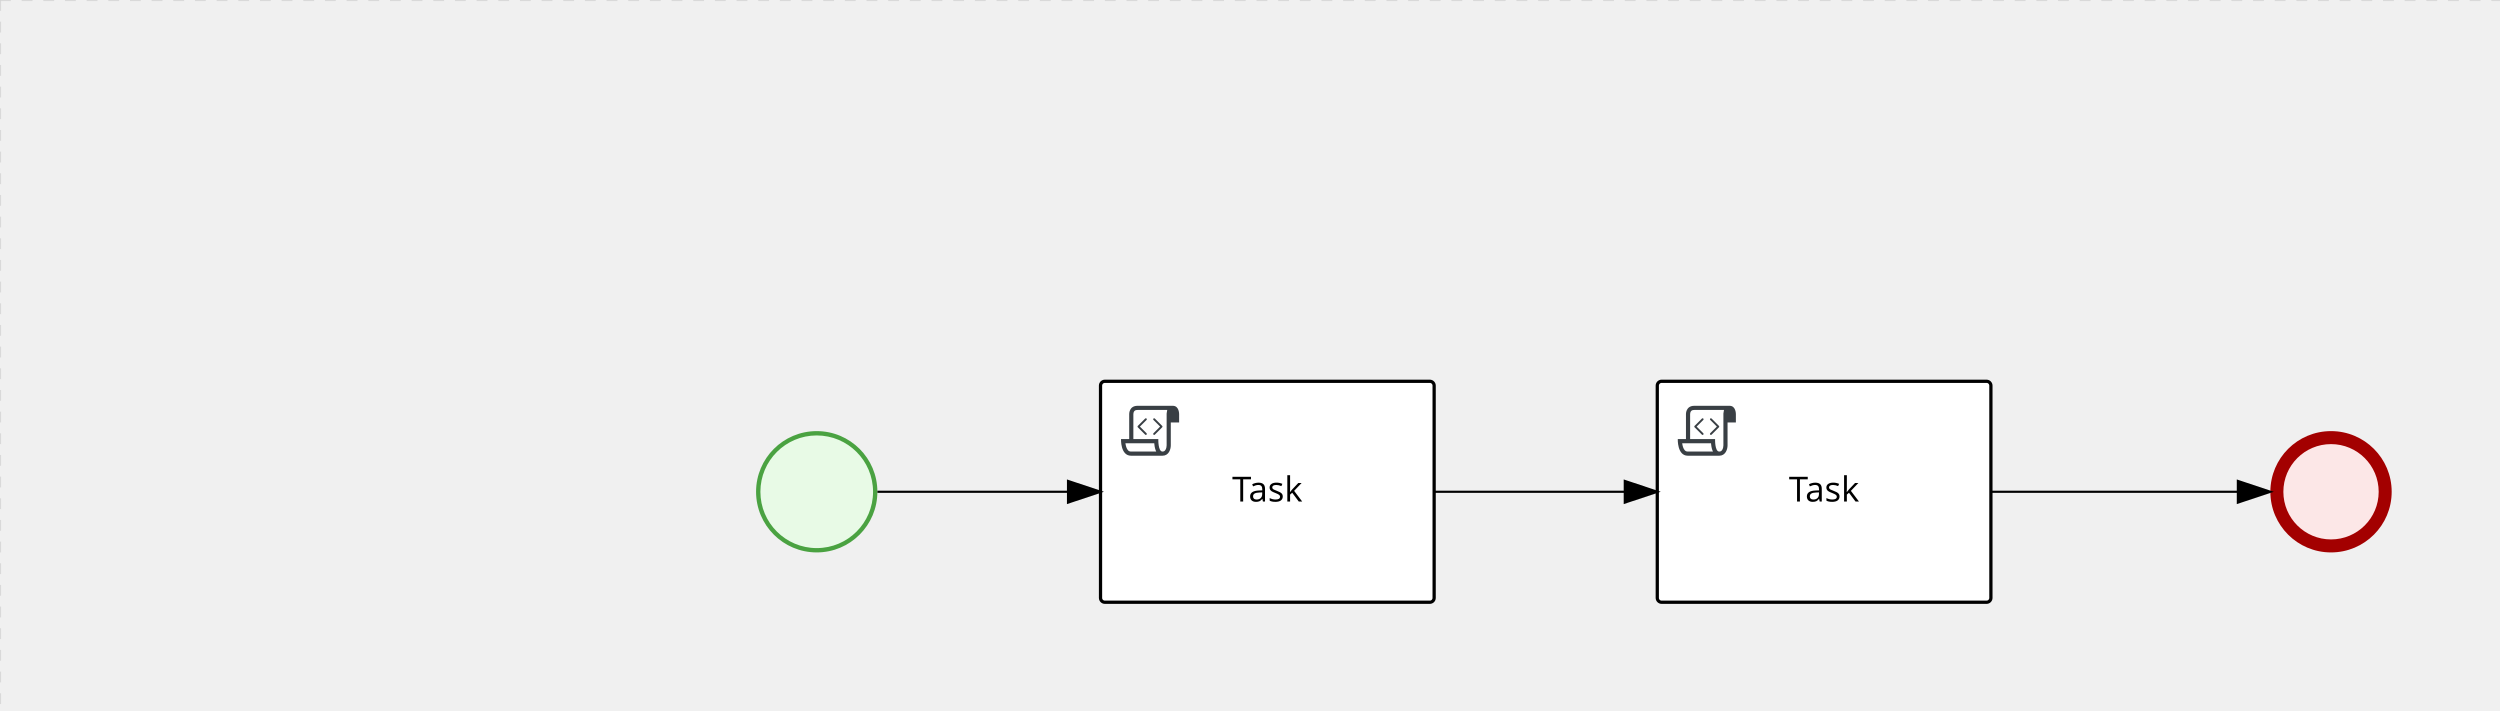
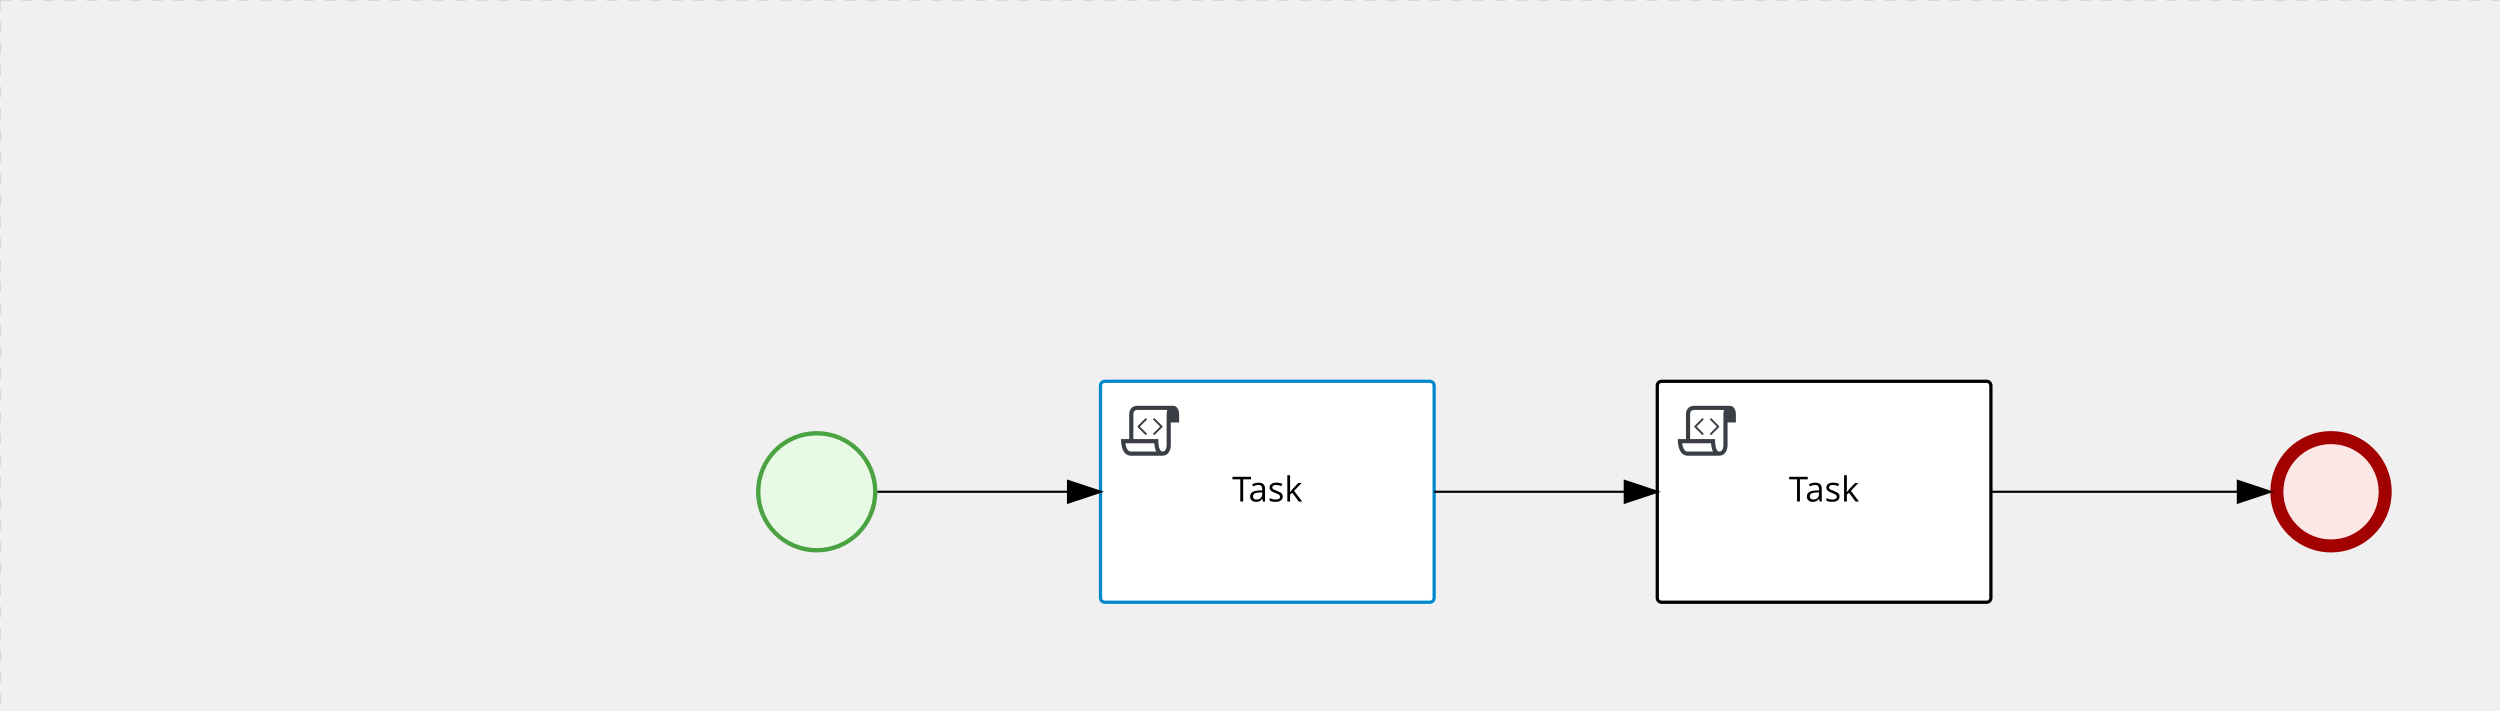
<svg xmlns="http://www.w3.org/2000/svg" version="1.1" width="1154" height="328" viewBox="0 0 1154 328">
  <defs />
  <g transform="matrix(1,0,0,1,0,0)">
    <g>
      <g>
        <g>
          <path fill="none" stroke="#d3d3d3" paint-order="fill stroke markers" d=" M 0 0 L 1200 0" stroke-miterlimit="10" stroke-opacity="0.8" stroke-dasharray="5" />
        </g>
        <g>
          <path fill="none" stroke="#d3d3d3" paint-order="fill stroke markers" d=" M 0 0 L 0 800" stroke-miterlimit="10" stroke-opacity="0.8" stroke-dasharray="5" />
        </g>
      </g>
      <g id="_1D911F90-954F-41D4-BE50-2DC1642B7CA6" bpmn2nodeid="_1D911F90-954F-41D4-BE50-2DC1642B7CA6" transform="matrix(1,0,0,1,349,199)">
        <g>
          <path fill="none" stroke="none" />
        </g>
        <g transform="matrix(0.125,0,0,0.125,0,0)">
          <g transform="matrix(1,0,0,1,0,0)">
            <path fill="#e8fae6" stroke="none" id="_1D911F90-954F-41D4-BE50-2DC1642B7CA6?shapeType=BACKGROUND" paint-order="stroke fill markers" d=" M 0 0 M 444 224 C 444 263.9 434.2 300.8 414.4 334.5 C 394.7 368.2 368 394.9 334.4 414.5 C 300.8 434.1 263.9 444 224 444 C 184.1 444 147.2 434.2 113.5 414.4 C 79.8 394.7 53.1 368 33.5 334.4 C 13.9 300.8 4 263.9 4 224 C 4 184.1 13.8 147.2 33.6 113.5 C 53.4 79.8 80.1 53.1 113.6 33.5 C 147.1 13.9 184.1 4 224 4 C 263.9 4 300.8 13.8 334.5 33.6 C 368.2 53.4 394.9 80.1 414.5 113.6 C 434.1 147.1 444 184.1 444 224 Z" />
          </g>
          <g>
            <g transform="matrix(1,0,0,1,0,0)">
              <g transform="matrix(1,0,0,1,0,0)">
                <path fill="rgb(74,162,65)" stroke="none" id="_1D911F90-954F-41D4-BE50-2DC1642B7CA6?shapeType=BORDER&amp;renderType=FILL" paint-order="stroke fill markers" d=" M 0 0 M 224 0 C 100.3 0 0 100.3 0 224 C 0 347.7 100.3 448 224 448 C 347.7 448 448 347.7 448 224 C 448 100.3 347.7 0 224 0 Z M 0 0 M 224 432 C 109.1 432 16 338.9 16 224 C 16 109.1 109.1 16 224 16 C 338.9 16 432 109.1 432 224 C 432 338.9 338.9 432 224 432 Z" />
              </g>
            </g>
          </g>
        </g>
        <g transform="matrix(1,0,0,1,28,61)" />
      </g>
      <g transform="matrix(1,0,0,1,349,199)" />
      <g id="_24CF0D1B-78D7-4E65-9666-42F213F55891" bpmn2nodeid="_24CF0D1B-78D7-4E65-9666-42F213F55891" transform="matrix(1,0,0,1,1048,199)">
        <g>
          <path fill="none" stroke="none" />
        </g>
        <g transform="matrix(0.125,0,0,0.125,0,0)">
          <g transform="matrix(1,0,0,1,0,0)">
            <path fill="#fce7e7" stroke="none" id="_24CF0D1B-78D7-4E65-9666-42F213F55891?shapeType=BACKGROUND" paint-order="stroke fill markers" d=" M 0 0 M 444 224 C 444 263.9 434.2 300.8 414.4 334.5 C 394.7 368.2 368 394.9 334.4 414.5 C 300.8 434.1 263.9 444 224 444 C 184.1 444 147.2 434.2 113.5 414.4 C 79.8 394.7 53.1 368 33.5 334.4 C 13.9 300.8 4 263.9 4 224 C 4 184.1 13.8 147.2 33.6 113.5 C 53.4 79.8 80.1 53.1 113.6 33.5 C 147.1 13.9 184.1 4 224 4 C 263.9 4 300.8 13.8 334.5 33.6 C 368.2 53.4 394.9 80.1 414.5 113.6 C 434.1 147.1 444 184.1 444 224 Z" />
          </g>
          <g>
            <g transform="matrix(1,0,0,1,0,0)">
              <g transform="matrix(1,0,0,1,0,0)">
                <path fill="rgb(163,0,0)" stroke="none" id="_24CF0D1B-78D7-4E65-9666-42F213F55891?shapeType=BORDER&amp;renderType=FILL" paint-order="stroke fill markers" d=" M 0 0 M 224 0 C 100.3 0 0 100.3 0 224 C 0 347.7 100.3 448 224 448 C 347.7 448 448 347.7 448 224 C 448 100.3 347.7 0 224 0 Z M 0 0 M 224 400 C 126.8 400 48 321.2 48 224 C 48 126.8 126.8 48 224 48 C 321.2 48 400 126.8 400 224 C 400 321.2 321.2 400 224 400 Z" />
              </g>
            </g>
          </g>
        </g>
        <g transform="matrix(1,0,0,1,28,61)" />
      </g>
      <g transform="matrix(1,0,0,1,1048,199)" />
+       <g id="_E33E40FE-902B-4716-BE1E-A6FDF97701BF" bpmn2nodeid="_E33E40FE-902B-4716-BE1E-A6FDF97701BF" transform="matrix(1,0,0,1,765,176)">
+         <g>
+           <path fill="none" stroke="none" />
+         </g>
+         <g transform="matrix(1,0,0,1,0,0)">
+           <path fill="#ffffff" stroke="none" id="_E33E40FE-902B-4716-BE1E-A6FDF97701BF?shapeType=BACKGROUND" paint-order="stroke fill markers" d=" M 2 0 L 152 0 L 152 0 A 2 2 0 0 1 154 2 L 154 100 L 154 100 A 2 2 0 0 1 152 102 L 2 102 L 2 102 A 2 2 0 0 1 0 100 L 0 2 L 0 2 A 2 2 0 0 1 2 0 Z" />
+         </g>
+         <g transform="matrix(1,0,0,1,0,0)">
+           <path fill="none" stroke="rgb(0,0,0)" id="_E33E40FE-902B-4716-BE1E-A6FDF97701BF?shapeType=BORDER&amp;renderType=STROKE" paint-order="fill stroke markers" d=" M 2 0 L 152 0 L 152 0 A 2 2 0 0 1 154 2 L 154 100 L 154 100 A 2 2 0 0 1 152 102 L 2 102 L 2 102 A 2 2 0 0 1 0 100 L 0 2 L 0 2 A 2 2 0 0 1 2 0 Z" stroke-miterlimit="10" stroke-width="1.5" stroke-dasharray="" />
+         </g>
+         <g>
+           <g transform="matrix(0.06,0,0,0.06,9.4,9.4)">
+             <g transform="matrix(1,0,0,1,0,0)">
+               <path fill="#393f44" stroke="none" id="_E33E40FE-902B-4716-BE1E-A6FDF97701BF_task__1WQu__5Qb9" paint-order="stroke fill markers" d=" M 0 0 M 197.3 130.2 C 194.4 127.3 189.6 127.3 186.7 130.2 L 130.2 186.7 C 127.3 189.6 127.3 194.4 130.2 197.3 L 186.7 253.8 C 188.1 255.3 190.1 256 192 256 C 193.9 256 195.9 255.3 197.3 253.7 C 200.2 250.8 200.2 246 197.3 243.1 L 146.2 192 L 197.3 140.8 C 200.2 137.9 200.2 133.1 197.3 130.2 Z" />
+             </g>
+             <g transform="matrix(1,0,0,1,0,0)">
+               <path fill="#393f44" stroke="none" id="_E33E40FE-902B-4716-BE1E-A6FDF97701BF_task__1WQu__qGgl" paint-order="stroke fill markers" d=" M 0 0 M 261.3 130.2 C 258.4 127.3 253.6 127.3 250.7 130.2 C 247.8 133.1 247.8 137.9 250.7 140.8 L 301.8 191.9 L 250.7 243 C 247.8 245.9 247.8 250.7 250.7 253.6 C 252.1 255.3 254.1 256 256 256 C 257.9 256 259.9 255.3 261.3 253.8 L 317.8 197.3 C 320.7 194.4 320.7 189.6 317.8 186.7 L 261.3 130.2 Z" />
+             </g>
+             <g transform="matrix(1,0,0,1,0,0)">
+               <path fill="#393f44" stroke="none" id="_E33E40FE-902B-4716-BE1E-A6FDF97701BF_task__1WQu__mmGz" paint-order="stroke fill markers" d=" M 0 0 M 400 32 C 400 32 152.8 32 128 32 C 62 32 64 96 64 96 L 64 288 L 1 288 C 1 288 -4 416 78 416 L 320 416 C 368 416 384 368 384 336 C 384 314.2 384 224.4 384 160 L 448 160 L 448 96 C 448 96 449 32 400 32 Z M 0 0 M 78 383.9 C 68.5 383.9 61.6 381.1 55.5 374.9 C 43.4 362.4 37.5 339.6 34.9 320 L 256.9 320 C 257.1 322.7 257.3 325.4 257.6 328.2 C 260 351.6 264.7 370.1 271.9 383.9 L 78 383.9 L 78 383.9 Z M 0 0 M 352 336 C 352 345.9 349.6 360.3 342.9 371 C 337.2 380.1 330.4 384 320 384 C 285 384 288 288 288 288 L 96 288 L 96 96 L 96 95.9 L 96 95.1 C 96 90.6 97.6 78.3 104.7 71.2 C 106.5 69.4 111.9 64 128 64 L 356.5 64 C 354.4 72.8 352.8 81.8 352.2 89.9 C 352.2 90.5 352.1 91.1 352.1 91.7 C 352.1 92 352.1 92.3 352.1 92.6 C 352 94.8 352 96 352 96 L 352 160 L 352 336 Z" />
+             </g>
+           </g>
+         </g>
+         <g transform="matrix(1,0,0,1,60.75,43.5)">
+           <text fill="#000000" stroke="none" font-family="Open Sans" font-size="12pt" font-style="normal" font-weight="normal" text-decoration="normal" x="16.25" y="12" text-anchor="middle" dominant-baseline="alphabetic">Task</text>
+         </g>
+       </g>
+       <g id="_B16AE1B7-70CA-40A7-B0D6-98F522AE9D67" bpmn2nodeid="_B16AE1B7-70CA-40A7-B0D6-98F522AE9D67">
+         <g>
+           <path fill="none" stroke="rgb(0,0,0)" paint-order="fill stroke markers" d=" M 919 227 L 1033 227" stroke-miterlimit="10" stroke-dasharray="" />
+         </g>
+         <g transform="matrix(1,0,0,1,919,227)" />
+         <g transform="matrix(6.123233995736766e-17,1,-1,6.123233995736766e-17,1048,222)">
+           <path fill="rgb(0,0,0)" stroke="rgb(0,0,0)" paint-order="fill stroke markers" d=" M 10 15 L 0 15 L 5 0 Z" stroke-miterlimit="10" stroke-dasharray="" />
+         </g>
+         <g transform="matrix(1,0,0,1,919,217)" />
+       </g>
+       <g transform="matrix(1,0,0,1,765,176)" />
      <g id="_9DA04606-B8A9-4E9F-A87C-5BA485B90B2E" bpmn2nodeid="_9DA04606-B8A9-4E9F-A87C-5BA485B90B2E" transform="matrix(1,0,0,1,508,176)">
        <g>
          <path fill="none" stroke="none" />
        </g>
        <g transform="matrix(1,0,0,1,0,0)">
          <path fill="#ffffff" stroke="none" id="_9DA04606-B8A9-4E9F-A87C-5BA485B90B2E?shapeType=BACKGROUND" paint-order="stroke fill markers" d=" M 2 0 L 152 0 L 152 0 A 2 2 0 0 1 154 2 L 154 100 L 154 100 A 2 2 0 0 1 152 102 L 2 102 L 2 102 A 2 2 0 0 1 0 100 L 0 2 L 0 2 A 2 2 0 0 1 2 0 Z" />
        </g>
        <g transform="matrix(1,0,0,1,0,0)">
-           <path fill="none" stroke="rgb(0,0,0)" id="_9DA04606-B8A9-4E9F-A87C-5BA485B90B2E?shapeType=BORDER&amp;renderType=STROKE" paint-order="fill stroke markers" d=" M 2 0 L 152 0 L 152 0 A 2 2 0 0 1 154 2 L 154 100 L 154 100 A 2 2 0 0 1 152 102 L 2 102 L 2 102 A 2 2 0 0 1 0 100 L 0 2 L 0 2 A 2 2 0 0 1 2 0 Z" stroke-miterlimit="10" stroke-width="1.5" stroke-dasharray="" />
+           <path fill="none" stroke="rgb(0,136,206)" id="_9DA04606-B8A9-4E9F-A87C-5BA485B90B2E?shapeType=BORDER&amp;renderType=STROKE" paint-order="fill stroke markers" d=" M 2 0 L 152 0 L 152 0 A 2 2 0 0 1 154 2 L 154 100 L 154 100 A 2 2 0 0 1 152 102 L 2 102 L 2 102 A 2 2 0 0 1 0 100 L 0 2 L 0 2 A 2 2 0 0 1 2 0 Z" stroke-miterlimit="10" stroke-width="1.5" stroke-dasharray="" />
        </g>
        <g>
          <g transform="matrix(0.06,0,0,0.06,9.4,9.4)">
            <g transform="matrix(1,0,0,1,0,0)">
              <path fill="#393f44" stroke="none" id="_9DA04606-B8A9-4E9F-A87C-5BA485B90B2E_task__1WQu__5Qb9" paint-order="stroke fill markers" d=" M 0 0 M 197.3 130.2 C 194.4 127.3 189.6 127.3 186.7 130.2 L 130.2 186.7 C 127.3 189.6 127.3 194.4 130.2 197.3 L 186.7 253.8 C 188.1 255.3 190.1 256 192 256 C 193.9 256 195.9 255.3 197.3 253.7 C 200.2 250.8 200.2 246 197.3 243.1 L 146.2 192 L 197.3 140.8 C 200.2 137.9 200.2 133.1 197.3 130.2 Z" />
            </g>
            <g transform="matrix(1,0,0,1,0,0)">
              <path fill="#393f44" stroke="none" id="_9DA04606-B8A9-4E9F-A87C-5BA485B90B2E_task__1WQu__qGgl" paint-order="stroke fill markers" d=" M 0 0 M 261.3 130.2 C 258.4 127.3 253.6 127.3 250.7 130.2 C 247.8 133.1 247.8 137.9 250.7 140.8 L 301.8 191.9 L 250.7 243 C 247.8 245.9 247.8 250.7 250.7 253.6 C 252.1 255.3 254.1 256 256 256 C 257.9 256 259.9 255.3 261.3 253.8 L 317.8 197.3 C 320.7 194.4 320.7 189.6 317.8 186.7 L 261.3 130.2 Z" />
            </g>
            <g transform="matrix(1,0,0,1,0,0)">
              <path fill="#393f44" stroke="none" id="_9DA04606-B8A9-4E9F-A87C-5BA485B90B2E_task__1WQu__mmGz" paint-order="stroke fill markers" d=" M 0 0 M 400 32 C 400 32 152.8 32 128 32 C 62 32 64 96 64 96 L 64 288 L 1 288 C 1 288 -4 416 78 416 L 320 416 C 368 416 384 368 384 336 C 384 314.2 384 224.4 384 160 L 448 160 L 448 96 C 448 96 449 32 400 32 Z M 0 0 M 78 383.9 C 68.5 383.9 61.6 381.1 55.5 374.9 C 43.4 362.4 37.5 339.6 34.9 320 L 256.9 320 C 257.1 322.7 257.3 325.4 257.6 328.2 C 260 351.6 264.7 370.1 271.9 383.9 L 78 383.9 L 78 383.9 Z M 0 0 M 352 336 C 352 345.9 349.6 360.3 342.9 371 C 337.2 380.1 330.4 384 320 384 C 285 384 288 288 288 288 L 96 288 L 96 96 L 96 95.9 L 96 95.1 C 96 90.6 97.6 78.3 104.7 71.2 C 106.5 69.4 111.9 64 128 64 L 356.5 64 C 354.4 72.8 352.8 81.8 352.2 89.9 C 352.2 90.5 352.1 91.1 352.1 91.7 C 352.1 92 352.1 92.3 352.1 92.6 C 352 94.8 352 96 352 96 L 352 160 L 352 336 Z" />
            </g>
          </g>
        </g>
        <g transform="matrix(1,0,0,1,60.75,43.5)">
          <text fill="#000000" stroke="none" font-family="Open Sans" font-size="12pt" font-style="normal" font-weight="normal" text-decoration="normal" x="16.25" y="12" text-anchor="middle" dominant-baseline="alphabetic">Task</text>
        </g>
      </g>
      <g id="_AAD7D7F1-267B-4FEE-B43A-D8B103A1DE64" bpmn2nodeid="_AAD7D7F1-267B-4FEE-B43A-D8B103A1DE64">
        <g>
          <path fill="none" stroke="rgb(0,0,0)" paint-order="fill stroke markers" d=" M 405 227 L 493 227" stroke-miterlimit="10" stroke-dasharray="" />
        </g>
        <g transform="matrix(1,0,0,1,405,227)" />
        <g transform="matrix(6.123233995736766e-17,1,-1,6.123233995736766e-17,508,222)">
          <path fill="rgb(0,0,0)" stroke="rgb(0,0,0)" paint-order="fill stroke markers" d=" M 10 15 L 0 15 L 5 0 Z" stroke-miterlimit="10" stroke-dasharray="" />
        </g>
        <g transform="matrix(1,0,0,1,405,217)" />
      </g>
-       <g id="_E33E40FE-902B-4716-BE1E-A6FDF97701BF" bpmn2nodeid="_E33E40FE-902B-4716-BE1E-A6FDF97701BF" transform="matrix(1,0,0,1,765,176)">
-         <g>
-           <path fill="none" stroke="none" />
-         </g>
-         <g transform="matrix(1,0,0,1,0,0)">
-           <path fill="#ffffff" stroke="none" id="_E33E40FE-902B-4716-BE1E-A6FDF97701BF?shapeType=BACKGROUND" paint-order="stroke fill markers" d=" M 2 0 L 152 0 L 152 0 A 2 2 0 0 1 154 2 L 154 100 L 154 100 A 2 2 0 0 1 152 102 L 2 102 L 2 102 A 2 2 0 0 1 0 100 L 0 2 L 0 2 A 2 2 0 0 1 2 0 Z" />
-         </g>
-         <g transform="matrix(1,0,0,1,0,0)">
-           <path fill="none" stroke="rgb(0,0,0)" id="_E33E40FE-902B-4716-BE1E-A6FDF97701BF?shapeType=BORDER&amp;renderType=STROKE" paint-order="fill stroke markers" d=" M 2 0 L 152 0 L 152 0 A 2 2 0 0 1 154 2 L 154 100 L 154 100 A 2 2 0 0 1 152 102 L 2 102 L 2 102 A 2 2 0 0 1 0 100 L 0 2 L 0 2 A 2 2 0 0 1 2 0 Z" stroke-miterlimit="10" stroke-width="1.5" stroke-dasharray="" />
-         </g>
-         <g>
-           <g transform="matrix(0.06,0,0,0.06,9.4,9.4)">
-             <g transform="matrix(1,0,0,1,0,0)">
-               <path fill="#393f44" stroke="none" id="_E33E40FE-902B-4716-BE1E-A6FDF97701BF_task__1WQu__5Qb9" paint-order="stroke fill markers" d=" M 0 0 M 197.3 130.2 C 194.4 127.3 189.6 127.3 186.7 130.2 L 130.2 186.7 C 127.3 189.6 127.3 194.4 130.2 197.3 L 186.7 253.8 C 188.1 255.3 190.1 256 192 256 C 193.9 256 195.9 255.3 197.3 253.7 C 200.2 250.8 200.2 246 197.3 243.1 L 146.2 192 L 197.3 140.8 C 200.2 137.9 200.2 133.1 197.3 130.2 Z" />
-             </g>
-             <g transform="matrix(1,0,0,1,0,0)">
-               <path fill="#393f44" stroke="none" id="_E33E40FE-902B-4716-BE1E-A6FDF97701BF_task__1WQu__qGgl" paint-order="stroke fill markers" d=" M 0 0 M 261.3 130.2 C 258.4 127.3 253.6 127.3 250.7 130.2 C 247.8 133.1 247.8 137.9 250.7 140.8 L 301.8 191.9 L 250.7 243 C 247.8 245.9 247.8 250.7 250.7 253.6 C 252.1 255.3 254.1 256 256 256 C 257.9 256 259.9 255.3 261.3 253.8 L 317.8 197.3 C 320.7 194.4 320.7 189.6 317.8 186.7 L 261.3 130.2 Z" />
-             </g>
-             <g transform="matrix(1,0,0,1,0,0)">
-               <path fill="#393f44" stroke="none" id="_E33E40FE-902B-4716-BE1E-A6FDF97701BF_task__1WQu__mmGz" paint-order="stroke fill markers" d=" M 0 0 M 400 32 C 400 32 152.8 32 128 32 C 62 32 64 96 64 96 L 64 288 L 1 288 C 1 288 -4 416 78 416 L 320 416 C 368 416 384 368 384 336 C 384 314.2 384 224.4 384 160 L 448 160 L 448 96 C 448 96 449 32 400 32 Z M 0 0 M 78 383.9 C 68.5 383.9 61.6 381.1 55.5 374.9 C 43.4 362.4 37.5 339.6 34.9 320 L 256.9 320 C 257.1 322.7 257.3 325.4 257.6 328.2 C 260 351.6 264.7 370.1 271.9 383.9 L 78 383.9 L 78 383.9 Z M 0 0 M 352 336 C 352 345.9 349.6 360.3 342.9 371 C 337.2 380.1 330.4 384 320 384 C 285 384 288 288 288 288 L 96 288 L 96 96 L 96 95.9 L 96 95.1 C 96 90.6 97.6 78.3 104.7 71.2 C 106.5 69.4 111.9 64 128 64 L 356.5 64 C 354.4 72.8 352.8 81.8 352.2 89.9 C 352.2 90.5 352.1 91.1 352.1 91.7 C 352.1 92 352.1 92.3 352.1 92.6 C 352 94.8 352 96 352 96 L 352 160 L 352 336 Z" />
-             </g>
-           </g>
-         </g>
-         <g transform="matrix(1,0,0,1,60.75,43.5)">
-           <text fill="#000000" stroke="none" font-family="Open Sans" font-size="12pt" font-style="normal" font-weight="normal" text-decoration="normal" x="16.25" y="12" text-anchor="middle" dominant-baseline="alphabetic">Task</text>
-         </g>
-       </g>
      <g id="_749510CE-5454-46A2-A394-5D01FB57BF11" bpmn2nodeid="_749510CE-5454-46A2-A394-5D01FB57BF11">
        <g>
          <path fill="none" stroke="rgb(0,0,0)" paint-order="fill stroke markers" d=" M 662 227 L 750 227" stroke-miterlimit="10" stroke-dasharray="" />
        </g>
        <g transform="matrix(1,0,0,1,662,227)" />
        <g transform="matrix(6.123233995736766e-17,1,-1,6.123233995736766e-17,765,222)">
          <path fill="rgb(0,0,0)" stroke="rgb(0,0,0)" paint-order="fill stroke markers" d=" M 10 15 L 0 15 L 5 0 Z" stroke-miterlimit="10" stroke-dasharray="" />
        </g>
        <g transform="matrix(1,0,0,1,662,217)" />
      </g>
-       <g id="_B16AE1B7-70CA-40A7-B0D6-98F522AE9D67" bpmn2nodeid="_B16AE1B7-70CA-40A7-B0D6-98F522AE9D67">
-         <g>
-           <path fill="none" stroke="rgb(0,0,0)" paint-order="fill stroke markers" d=" M 919 227 L 1033 227" stroke-miterlimit="10" stroke-dasharray="" />
-         </g>
-         <g transform="matrix(1,0,0,1,919,227)" />
-         <g transform="matrix(6.123233995736766e-17,1,-1,6.123233995736766e-17,1048,222)">
-           <path fill="rgb(0,0,0)" stroke="rgb(0,0,0)" paint-order="fill stroke markers" d=" M 10 15 L 0 15 L 5 0 Z" stroke-miterlimit="10" stroke-dasharray="" />
-         </g>
-         <g transform="matrix(1,0,0,1,919,217)" />
-       </g>
-       <g transform="matrix(1,0,0,1,765,176)" />
      <g transform="matrix(1,0,0,1,508,176)" />
    </g>
  </g>
</svg>
